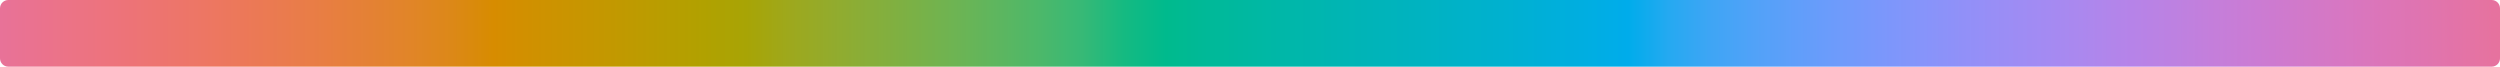
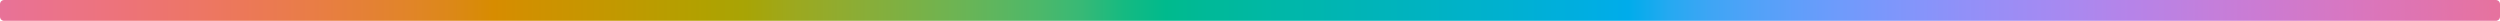
- <svg xmlns="http://www.w3.org/2000/svg" viewBox="0 0 1200 32" preserveAspectRatio="none" role="img" aria-label="hexcraft color library banner">
+ <svg xmlns="http://www.w3.org/2000/svg" viewBox="0 0 1200 10" preserveAspectRatio="none" role="img" aria-label="hexcraft color library banner">
  <defs>
    <linearGradient id="hex" x1="0%" y1="0%" x2="100%" y2="0%">
      <stop offset="0%" stop-color="#e7729b" />
      <stop offset="1.667%" stop-color="#ea7290" />
      <stop offset="3.333%" stop-color="#ec7385" />
      <stop offset="5%" stop-color="#ed737b" />
      <stop offset="6.667%" stop-color="#ed7470" />
      <stop offset="8.333%" stop-color="#ed7665" />
      <stop offset="10%" stop-color="#ec7859" />
      <stop offset="11.667%" stop-color="#ea7b4e" />
      <stop offset="13.333%" stop-color="#e87e42" />
      <stop offset="15%" stop-color="#e48135" />
      <stop offset="16.667%" stop-color="#e18528" />
      <stop offset="18.333%" stop-color="#dc8818" />
      <stop offset="20%" stop-color="#d78c00" />
      <stop offset="21.667%" stop-color="#cf9100" />
      <stop offset="23.333%" stop-color="#c89500" />
      <stop offset="25%" stop-color="#c19900" />
      <stop offset="26.667%" stop-color="#b99d00" />
      <stop offset="28.333%" stop-color="#b1a100" />
      <stop offset="30%" stop-color="#a8a405" />
      <stop offset="31.667%" stop-color="#9ea81c" />
      <stop offset="33.333%" stop-color="#93ab2c" />
      <stop offset="35%" stop-color="#87ae3a" />
      <stop offset="36.667%" stop-color="#7ab146" />
      <stop offset="38.333%" stop-color="#6db453" />
      <stop offset="40%" stop-color="#5db65f" />
      <stop offset="41.667%" stop-color="#4cb86a" />
      <stop offset="43.333%" stop-color="#37b976" />
      <stop offset="45%" stop-color="#15ba81" />
      <stop offset="46.667%" stop-color="#00ba8d" />
      <stop offset="48.333%" stop-color="#00b998" />
      <stop offset="50%" stop-color="#00b8a1" />
      <stop offset="51.667%" stop-color="#00b7aa" />
      <stop offset="53.333%" stop-color="#00b5b2" />
      <stop offset="55%" stop-color="#00b4b9" />
      <stop offset="56.667%" stop-color="#00b3c0" />
      <stop offset="58.333%" stop-color="#00b2c8" />
      <stop offset="60%" stop-color="#00b1cf" />
      <stop offset="61.667%" stop-color="#00afd8" />
      <stop offset="63.333%" stop-color="#00aee1" />
      <stop offset="65%" stop-color="#00aceb" />
      <stop offset="66.667%" stop-color="#26a9f1" />
      <stop offset="68.333%" stop-color="#3fa5f5" />
      <stop offset="70%" stop-color="#51a2f8" />
      <stop offset="71.667%" stop-color="#609efa" />
      <stop offset="73.333%" stop-color="#6e9bfb" />
      <stop offset="75%" stop-color="#7a97fb" />
      <stop offset="76.667%" stop-color="#8694fa" />
      <stop offset="78.333%" stop-color="#9190f8" />
      <stop offset="80%" stop-color="#9b8df5" />
      <stop offset="81.667%" stop-color="#a48af2" />
      <stop offset="83.333%" stop-color="#ad87ed" />
      <stop offset="85%" stop-color="#b683e8" />
      <stop offset="86.667%" stop-color="#bd81e1" />
      <stop offset="88.333%" stop-color="#c57eda" />
      <stop offset="90%" stop-color="#cb7bd3" />
      <stop offset="91.667%" stop-color="#d179ca" />
      <stop offset="93.333%" stop-color="#d777c2" />
      <stop offset="95%" stop-color="#dc75b8" />
      <stop offset="96.667%" stop-color="#e074af" />
      <stop offset="98.333%" stop-color="#e473a5" />
      <stop offset="100%" stop-color="#e7729b" />
    </linearGradient>
  </defs>
-   <rect width="1200" height="32" rx="4" ry="4" fill="url(#hex)" />
+   <rect width="1200" height="10" rx="2" ry="2" fill="url(#hex)" />
</svg>
